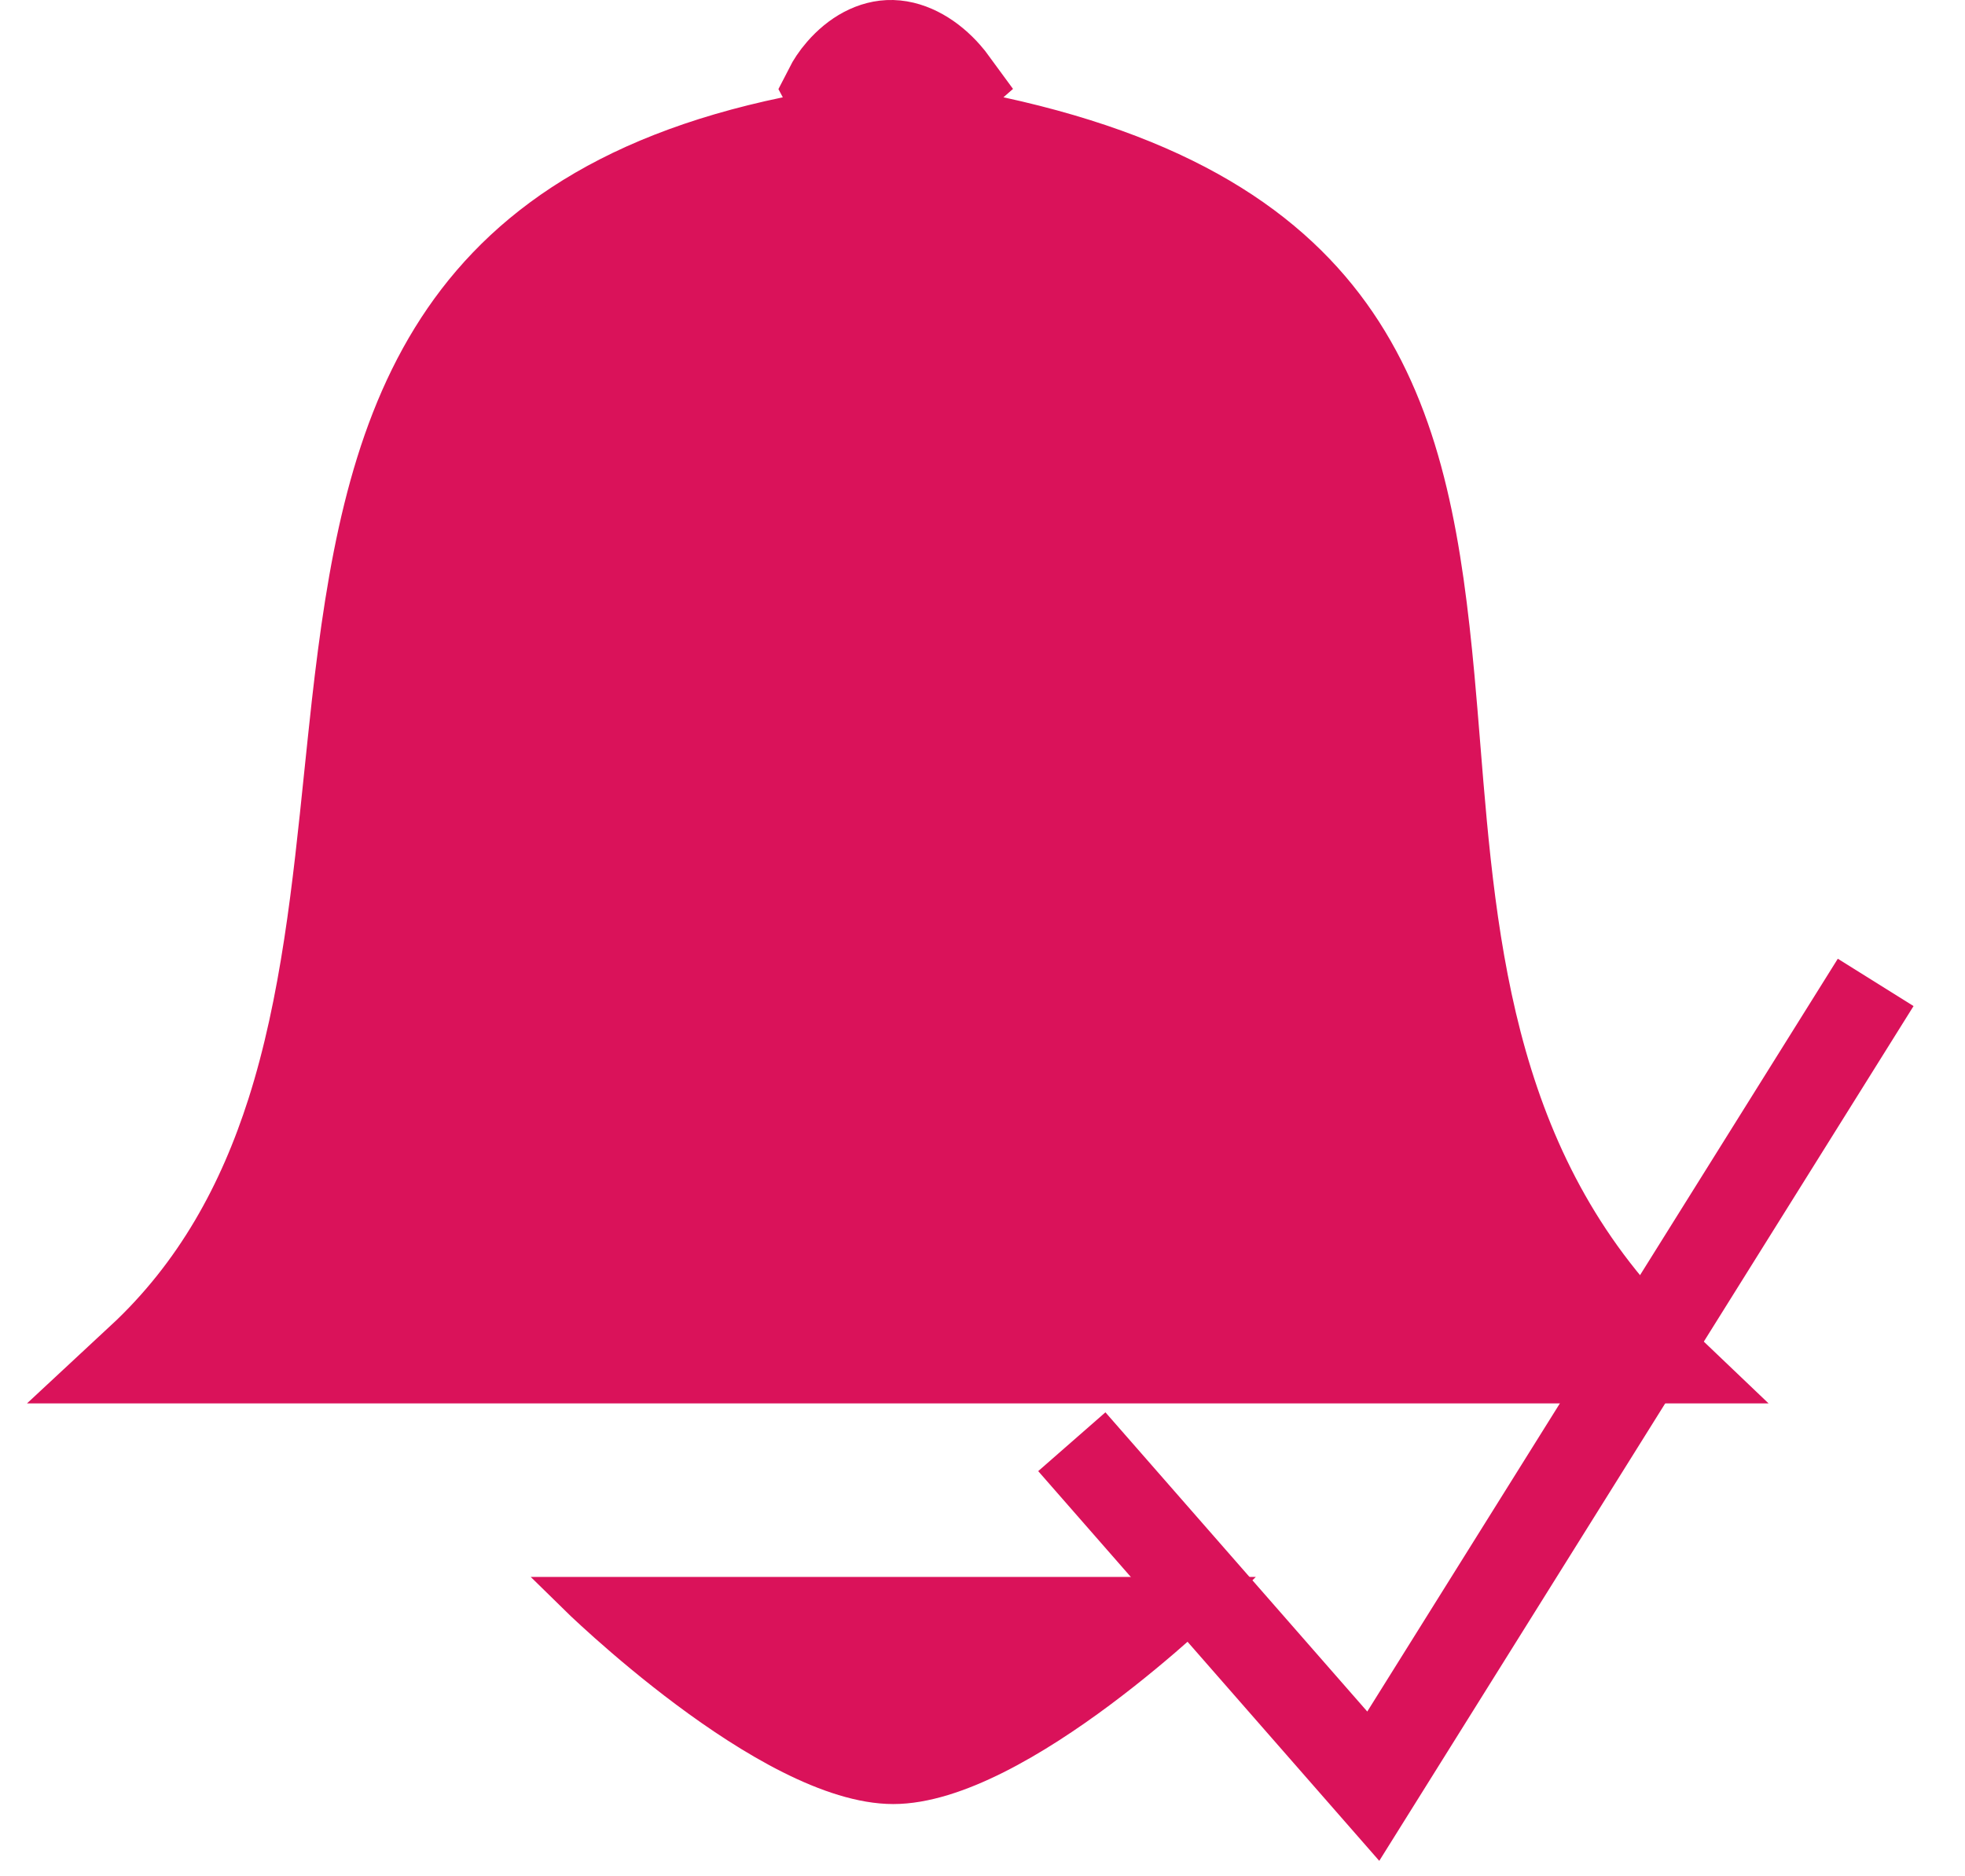
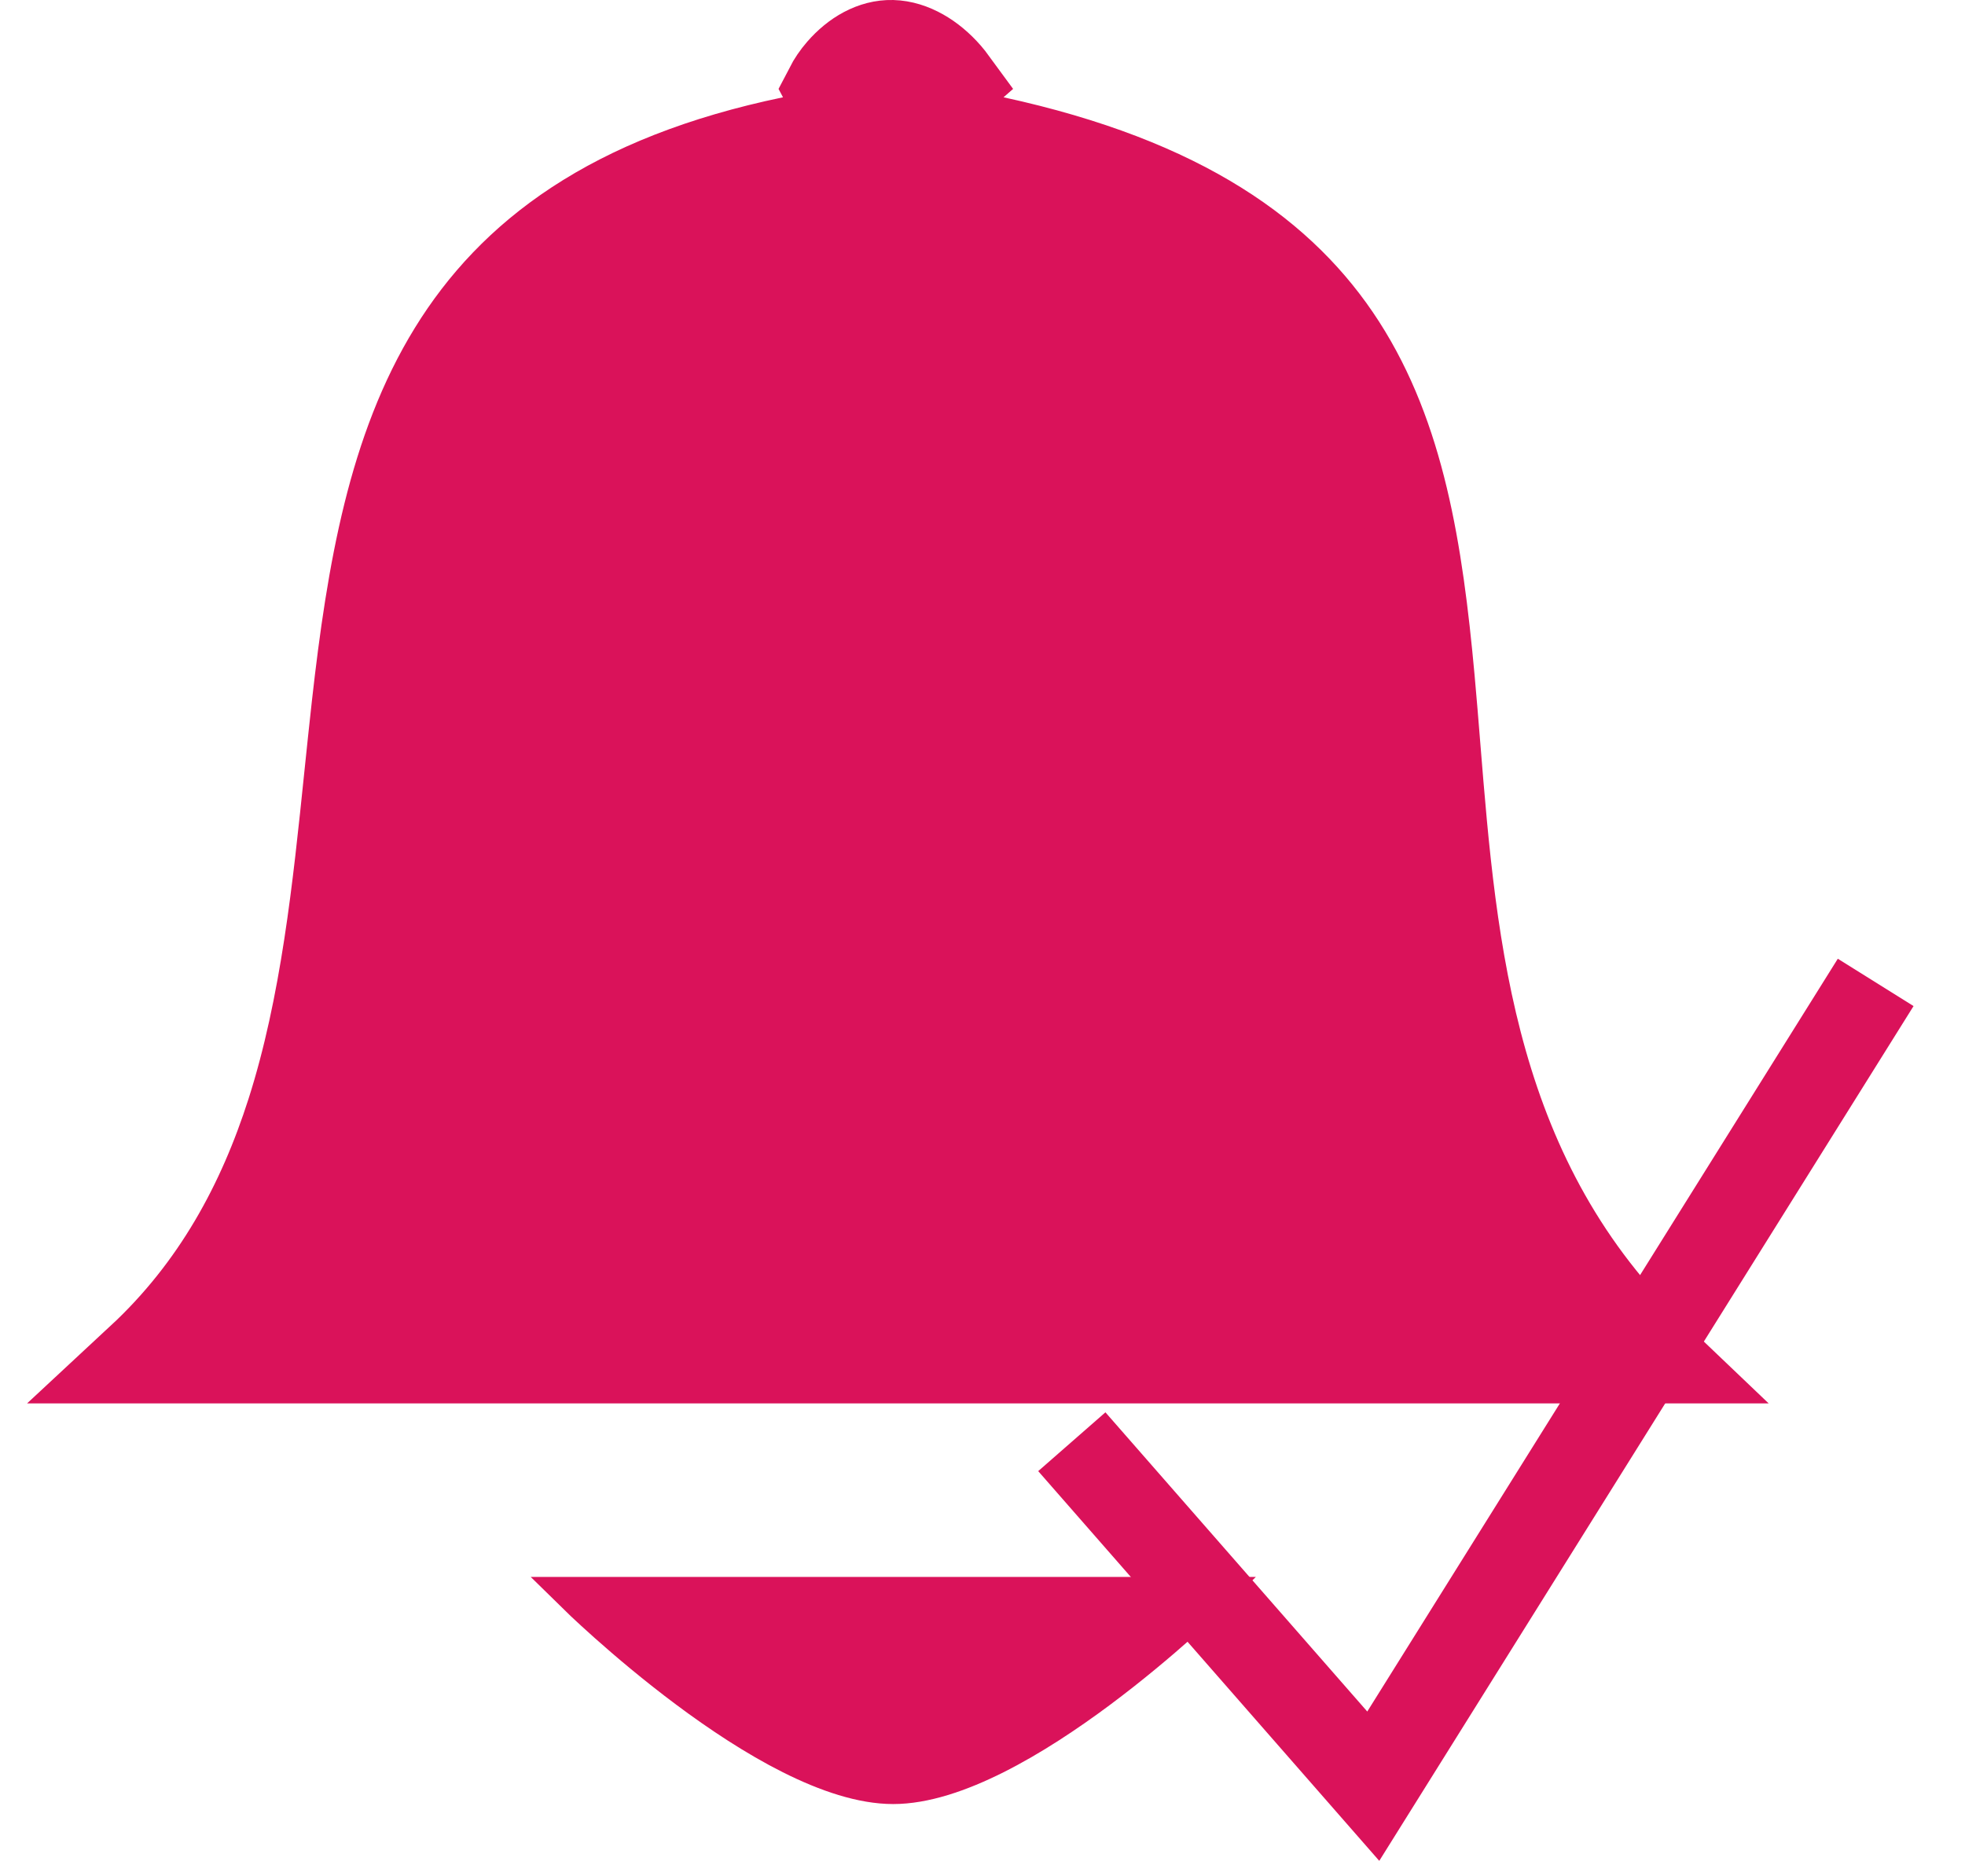
- <svg xmlns="http://www.w3.org/2000/svg" width="22" height="21" viewBox="0 0 22 21" fill="none">
-   <path d="M18.551 15.214H1.575C2.42 14.429 2.932 13.476 3.259 12.452C3.639 11.261 3.775 9.943 3.904 8.691C3.932 8.424 3.959 8.16 3.988 7.901C4.159 6.39 4.396 5.026 5.071 3.931C5.727 2.867 6.831 2.002 8.867 1.579L9.52 1.443L9.279 0.992C9.307 0.937 9.352 0.866 9.414 0.795C9.574 0.611 9.777 0.495 9.988 0.5C10.208 0.506 10.43 0.641 10.601 0.837C10.627 0.866 10.649 0.895 10.668 0.921L10.159 1.367L11.129 1.578C13.258 2.041 14.378 2.876 15.018 3.871C15.675 4.893 15.877 6.157 16.01 7.602C16.033 7.85 16.053 8.103 16.074 8.36C16.259 10.646 16.468 13.23 18.551 15.214Z" fill="#DA125A" stroke="#DA125A" />
-   <path d="M13.572 17.857H6.43C6.43 17.857 8.606 20 10.001 20C11.396 20 13.572 17.857 13.572 17.857Z" fill="#DA125A" stroke="#DA125A" stroke-width="0.4" />
-   <path d="M12 16.143L15.375 20L21 11" stroke="#DA125A" />
+ <svg xmlns="http://www.w3.org/2000/svg" fill="none" viewBox="0 0 22 21">
+   <path fill="#DA125A" stroke="#DA125A" d="M18.55 15.214H1.576c.845-.785 1.357-1.738 1.684-2.762.38-1.191.516-2.51.645-3.76.028-.268.055-.532.084-.79.17-1.512.408-2.876 1.083-3.971.656-1.064 1.76-1.929 3.796-2.352l.653-.136-.24-.451a.992.992 0 0 1 .134-.197c.16-.184.363-.3.574-.295.22.006.442.141.613.337.026.03.048.058.067.084l-.509.446.97.211c2.129.463 3.249 1.298 3.889 2.293.657 1.022.86 2.286.992 3.73.023.249.043.502.064.76.185 2.285.394 4.869 2.477 6.853z" />
+   <path fill="#DA125A" stroke="#DA125A" stroke-width=".4" d="M13.572 17.857H6.43S8.606 20 10 20s3.572-2.143 3.572-2.143z" />
+   <path stroke="#DA125A" d="M12 16.143L15.375 20 21 11" />
</svg>
